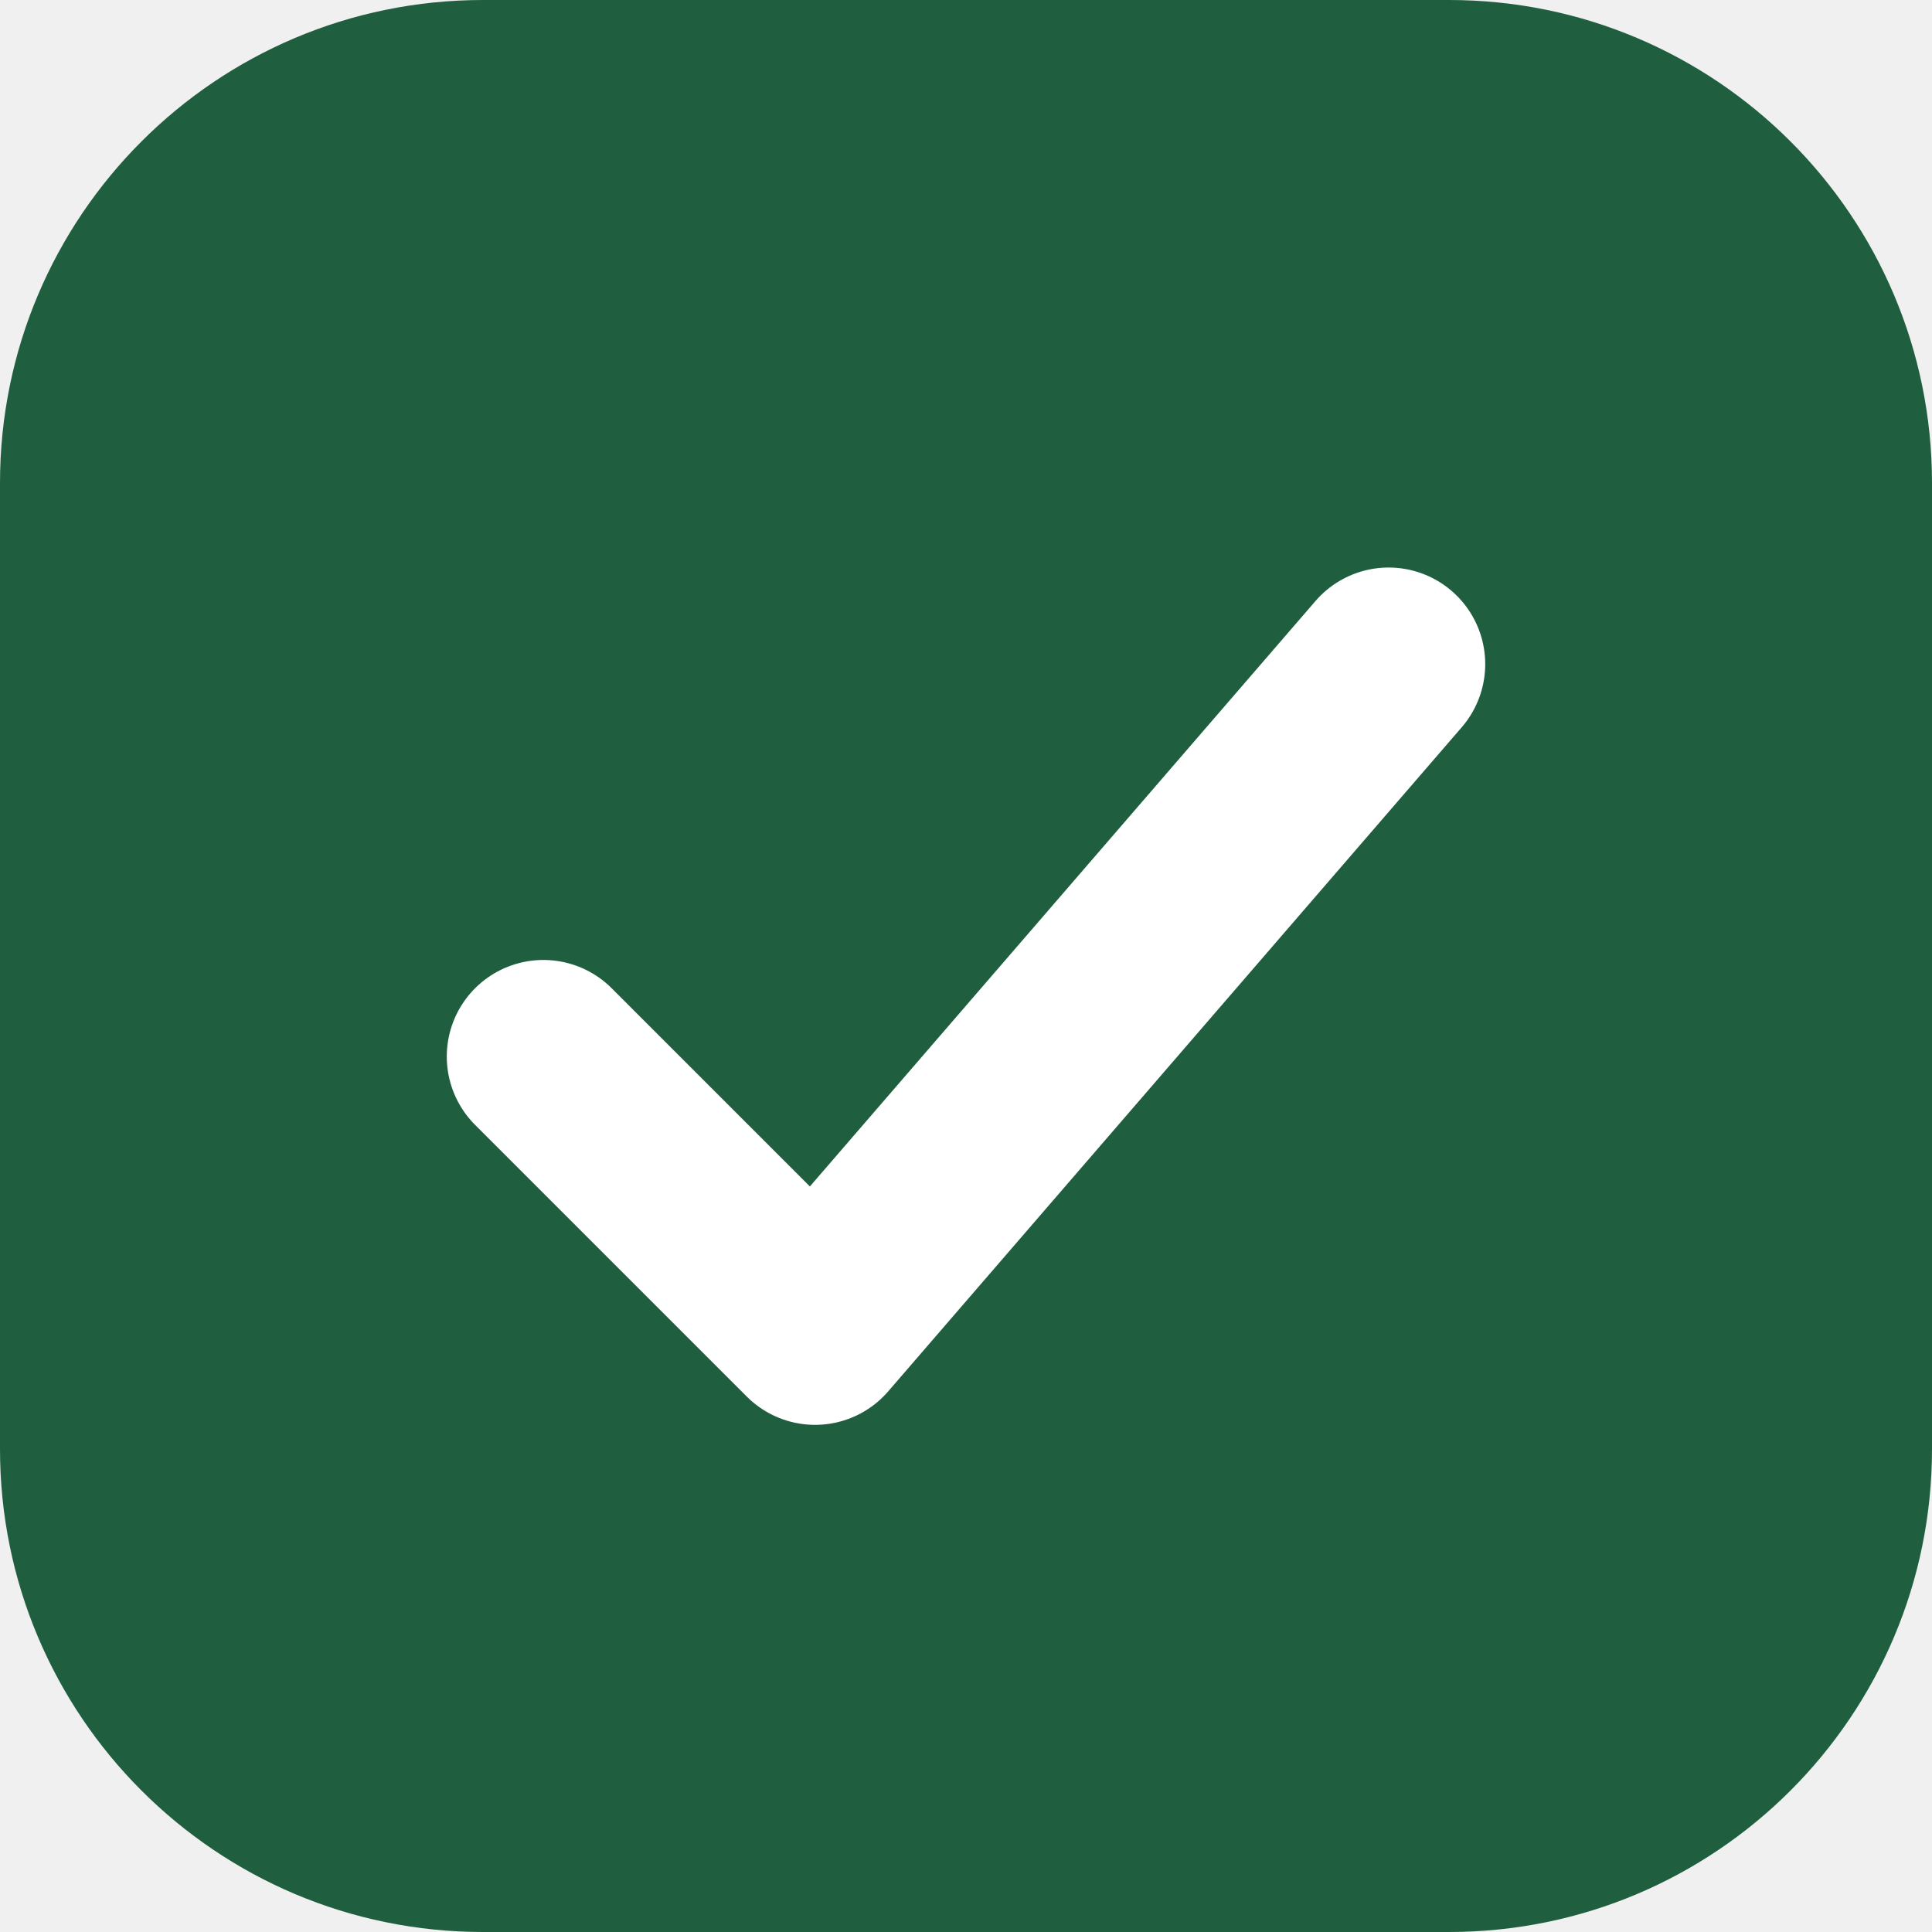
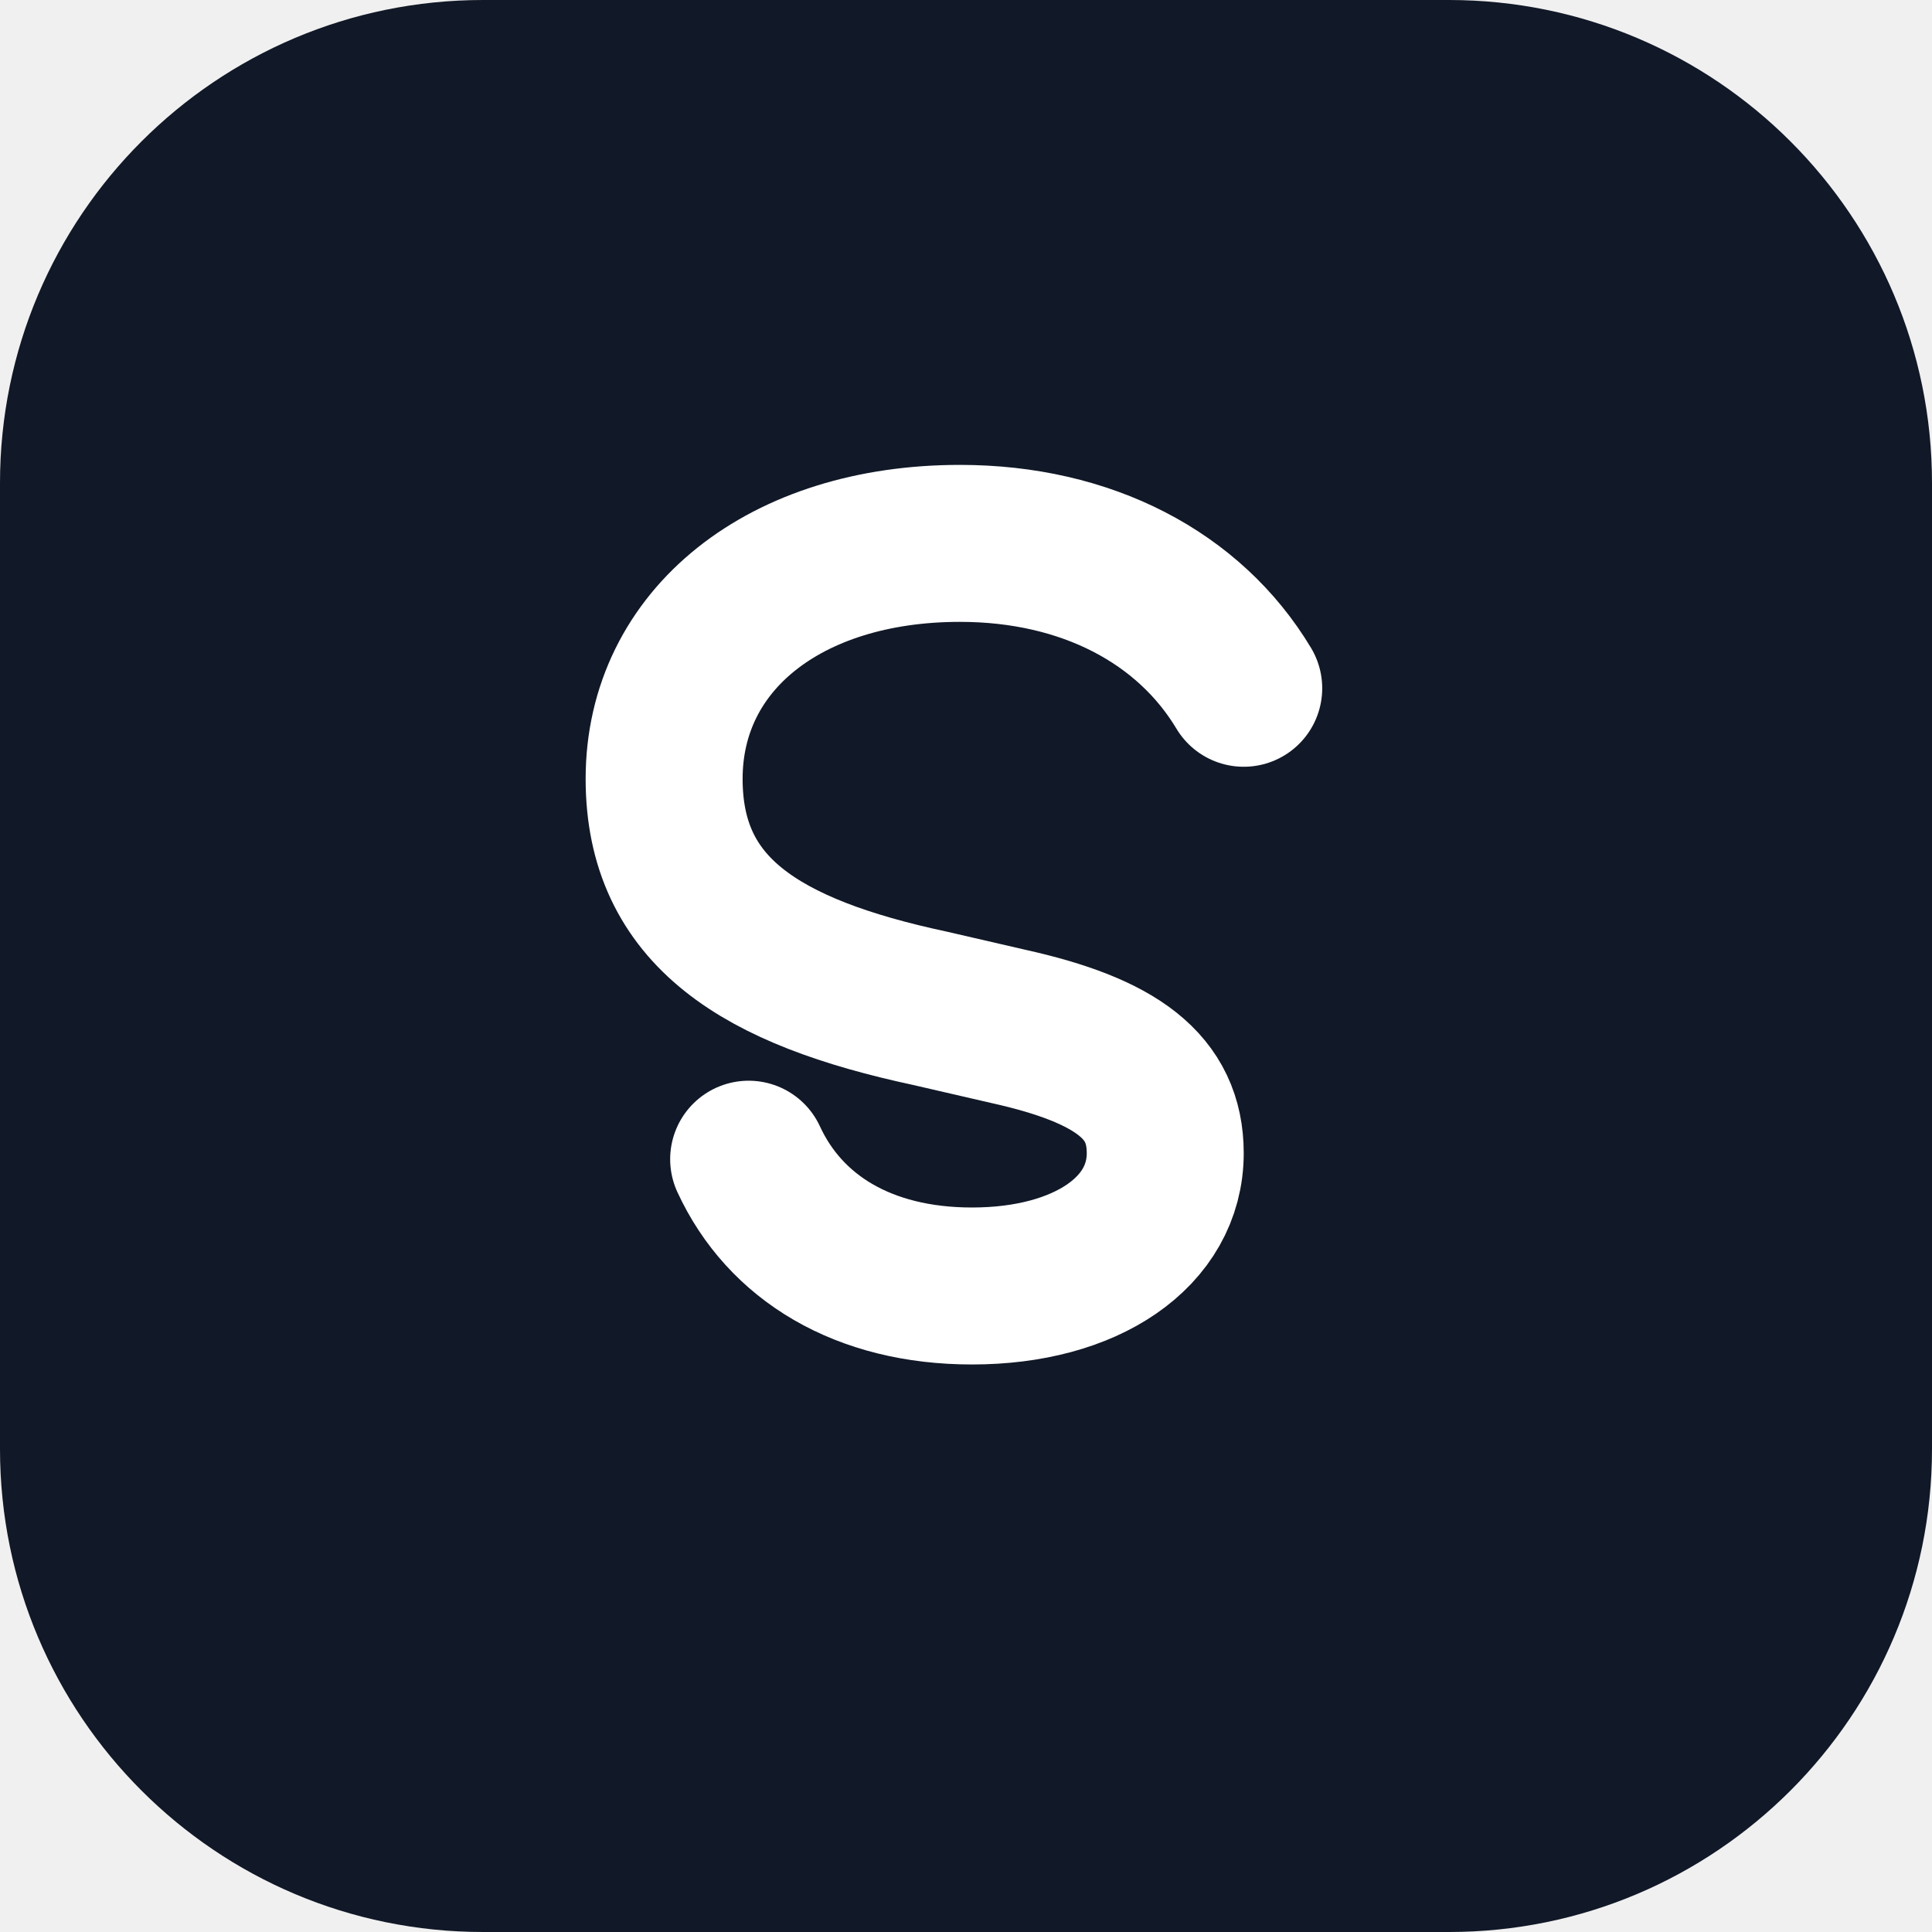
<svg xmlns="http://www.w3.org/2000/svg" viewBox="0 0 32 32">
-   <rect width="32" height="32" rx="8" fill="#1f5f3f" />
-   <path d="M9 17.5l4.5 4.5L23 11" fill="none" stroke="#fff" stroke-width="3.2" stroke-linecap="round" stroke-linejoin="round" />
+   <rect width="32" height="32" rx="8" fill="#111827" />
+   <path d="M20.6 11.4c-.9-1.5-2.6-2.4-4.7-2.4-2.9 0-4.9 1.6-4.9 3.9 0 2.2 1.6 3.2 4.4 3.8l1.3.3c1.8.4 2.6 1 2.6 2.1 0 1.3-1.3 2.2-3.2 2.2-1.8 0-3.1-.8-3.7-2.1" fill="none" stroke="#fff" stroke-width="2.6" stroke-linecap="round" stroke-linejoin="round" />
</svg>
